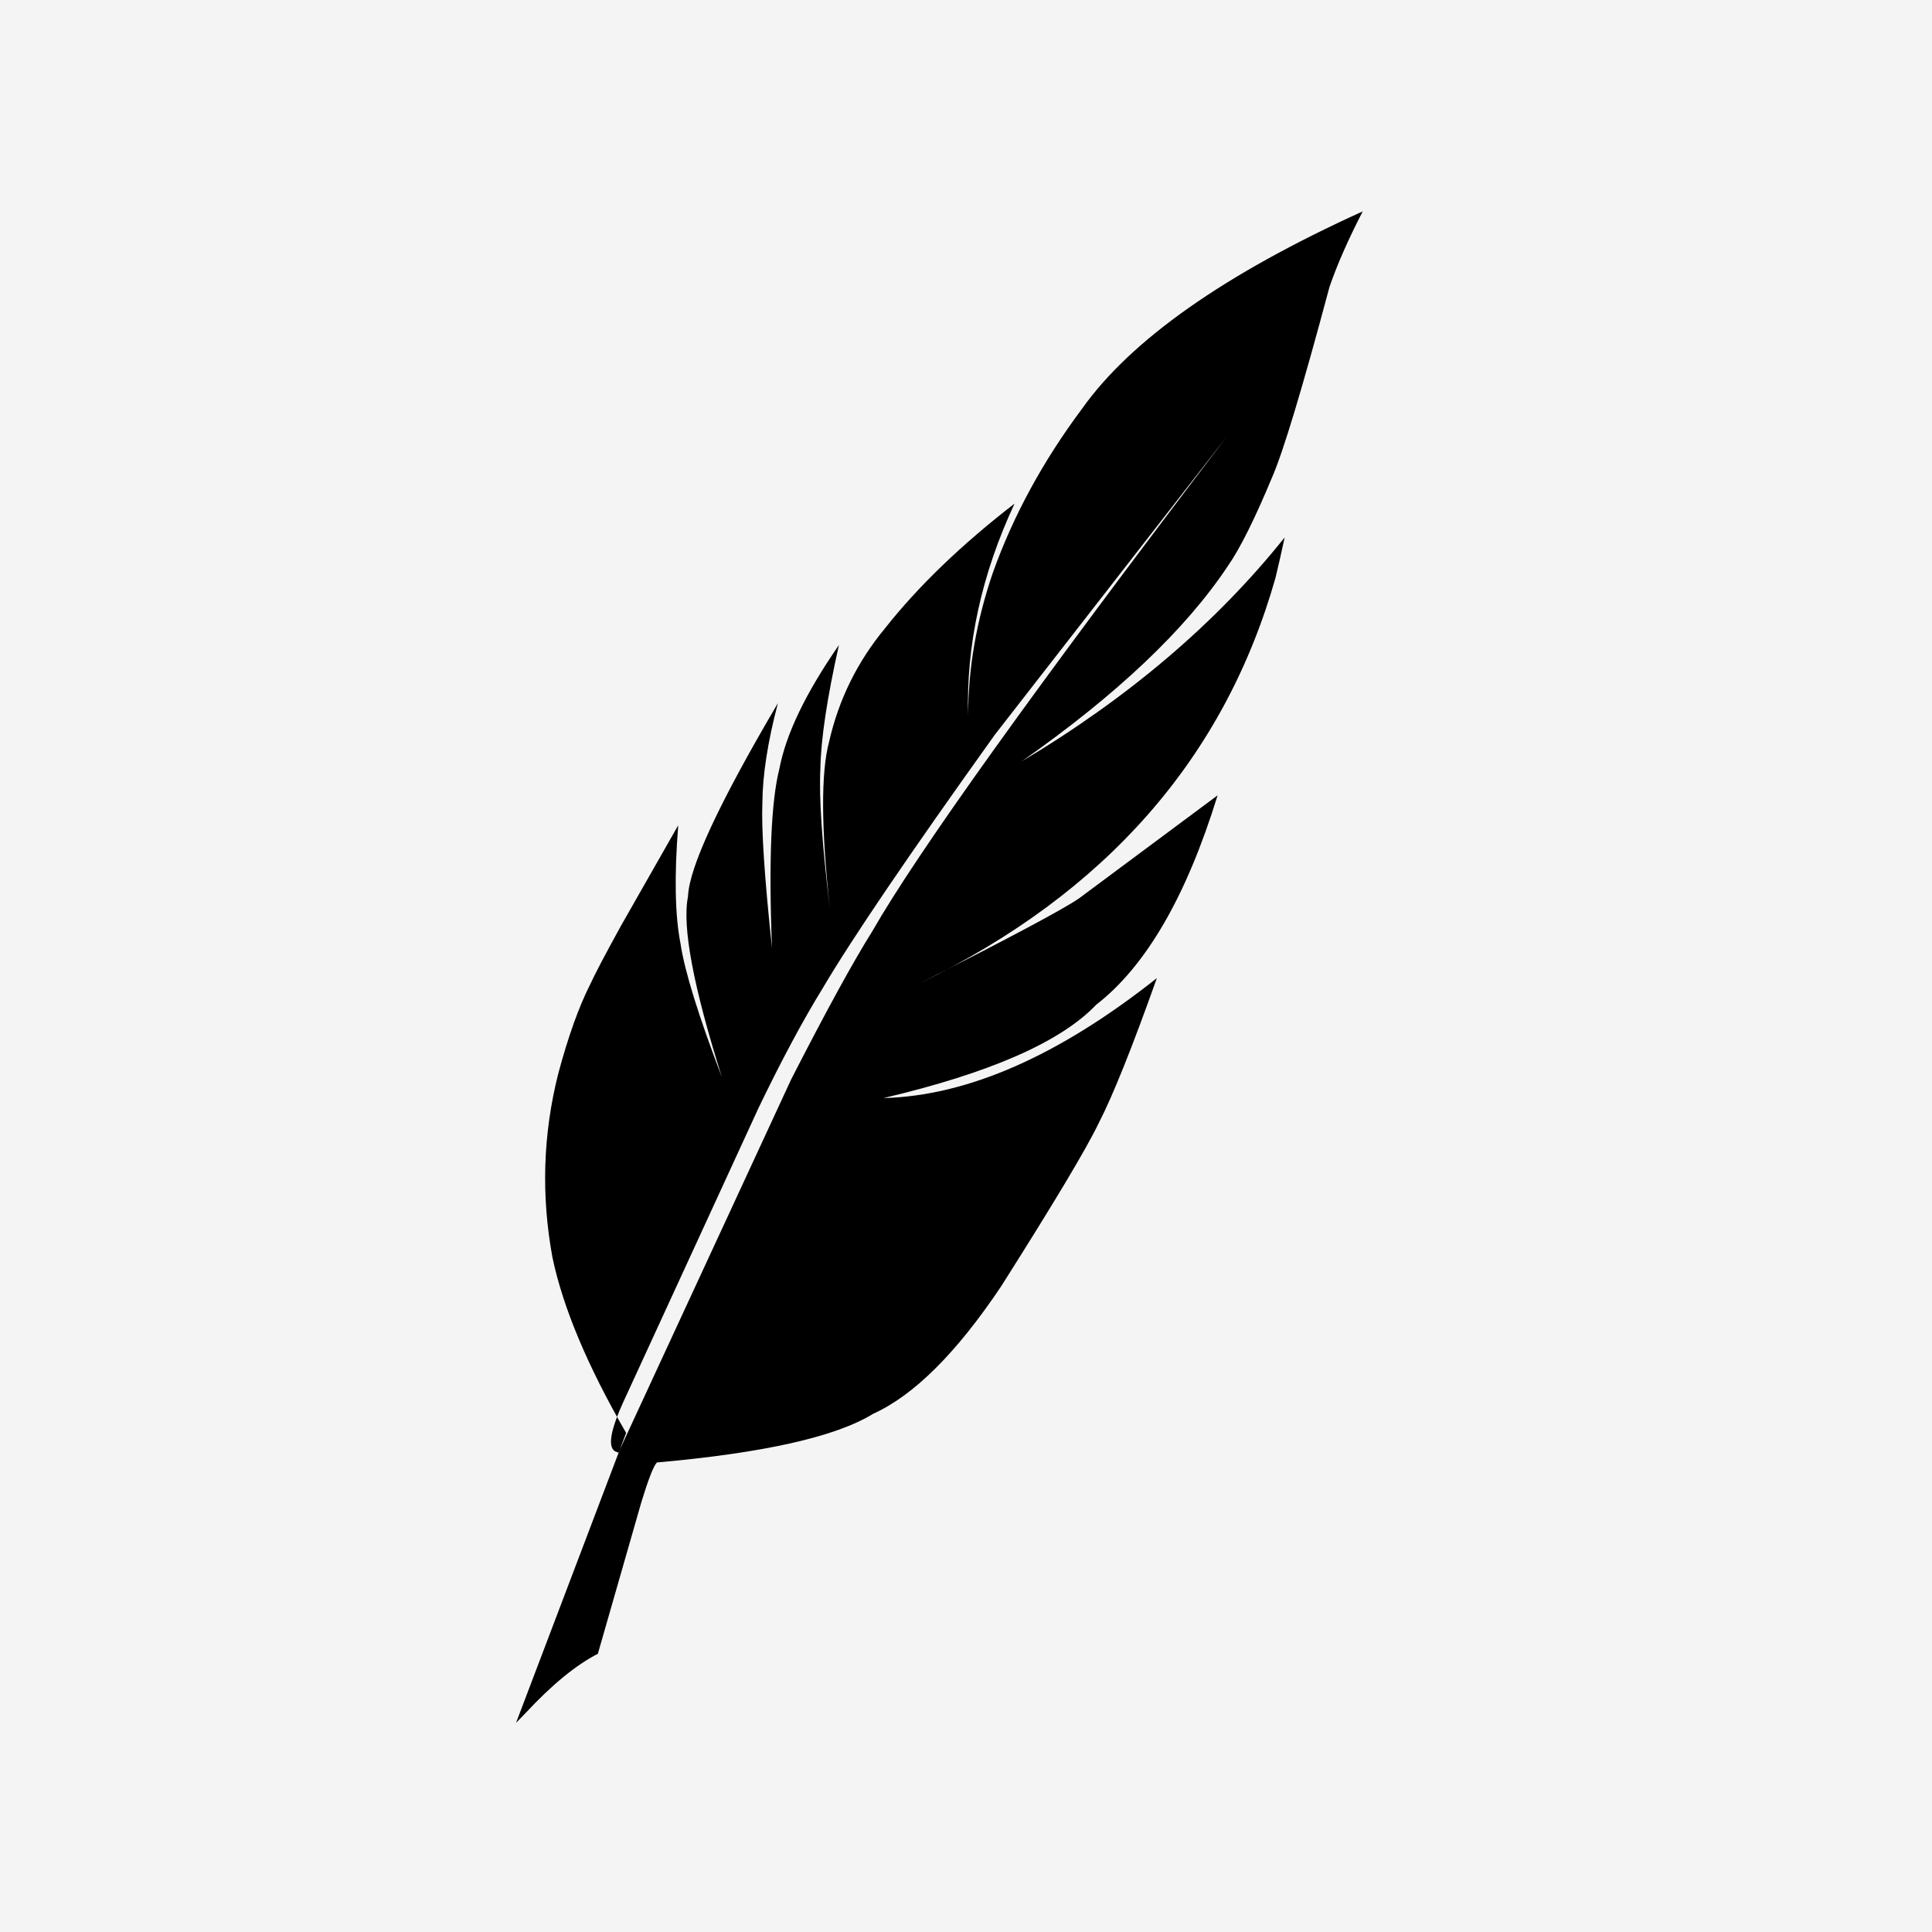
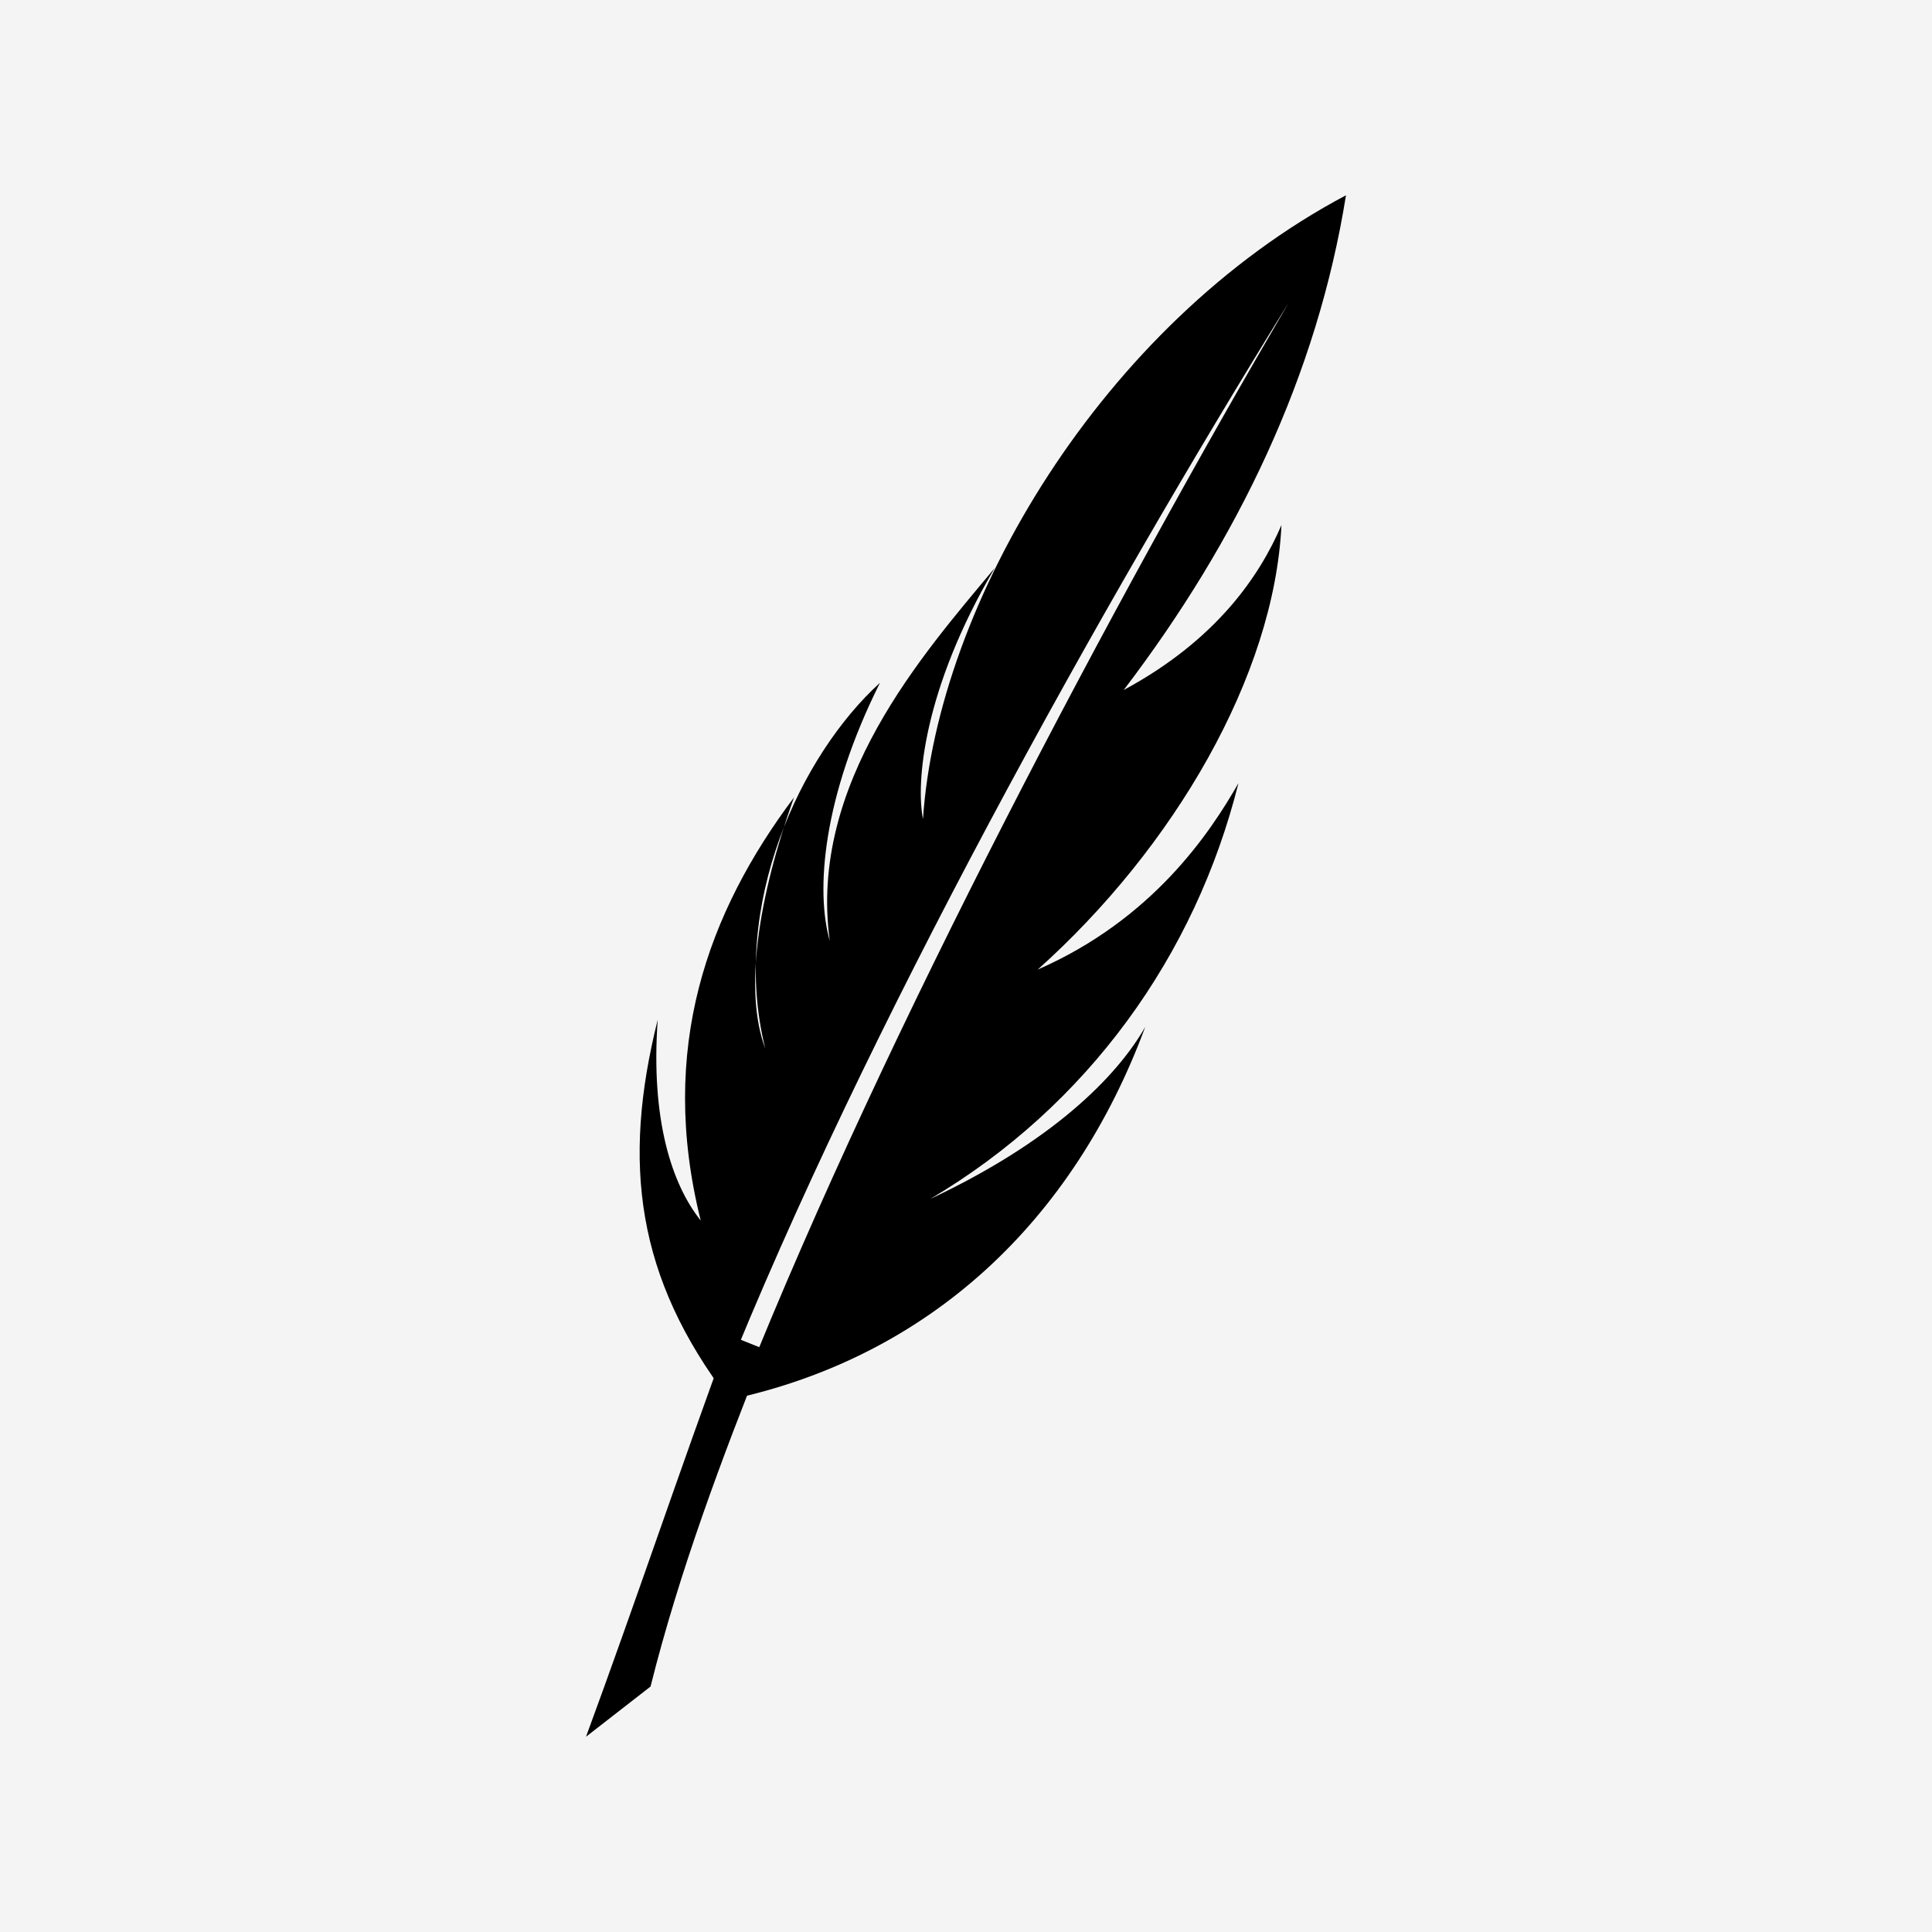
<svg xmlns="http://www.w3.org/2000/svg" width="1024" height="1024" viewBox="0 0 1024 1024">
  <rect width="1024" height="1024" fill="#F4F4F4" />
-   <g transform="translate(-155.495 -33.986) scale(0.40117)">
-     <path fill="#000000" fill-rule="evenodd" d="M 1069.391 2360.898 L 1081.879 2348.09 C 1116.77 2310.562 1148.641 2284.418 1177.488 2269.668 L 1235.051 2069.02 C 1244.398 2038.492 1251.23 2021.121 1255.531 2016.906 C 1396.73 2004.395 1491.93 1982.973 1541.148 1952.641 C 1595.059 1928.25 1651.441 1872.102 1710.301 1784.191 C 1780.281 1673.789 1823.27 1601.871 1839.27 1568.422 C 1857.852 1532.398 1883.441 1468.59 1916.039 1376.98 C 1786.41 1479.719 1665.988 1532.551 1554.789 1535.48 C 1695.32 1502.441 1788.988 1461.371 1835.789 1412.25 C 1901.602 1361.281 1955.102 1269.039 1996.27 1135.539 L 1813.16 1271.66 C 1792.859 1285.711 1722.691 1323.129 1602.672 1383.922 C 1848.469 1264.672 2005.18 1086.078 2072.77 848.141 C 2076.988 830.621 2081.02 812.84 2084.859 794.781 C 1994.719 907.59 1878.93 1006.211 1737.488 1090.648 C 1863.18 1002.48 1953.879 916.57 2009.59 832.891 C 2025.809 809.68 2045.398 770.43 2068.359 715.16 C 2082.961 681.828 2108.191 598.102 2144.059 463.961 C 2153.941 435 2168.59 401.68 2188.012 364 C 2005.129 446.93 1881.43 533.961 1816.898 625.121 C 1765.34 694.25 1726.16 766.34 1699.352 841.371 C 1677.711 904.578 1666.809 967.559 1666.66 1030.289 C 1663.98 937.012 1684.422 843.609 1728 750.07 C 1657.73 804.41 1600.691 859.32 1556.879 914.82 C 1520.262 959.051 1495.609 1009.102 1482.922 1064.98 C 1472.129 1105.711 1472.48 1178.871 1483.949 1284.48 C 1473.66 1199.828 1469.5 1138.379 1471.469 1100.141 C 1472.172 1061.16 1480.34 1006.781 1495.969 936.98 C 1452.191 1000.16 1425.98 1054.621 1417.328 1100.34 C 1406.328 1143.539 1403.07 1222.48 1407.551 1337.141 C 1397.641 1244.102 1393.41 1180.121 1394.852 1145.219 C 1395.148 1108.25 1401.988 1064.41 1415.371 1013.711 C 1337.488 1145.91 1297.898 1231.07 1296.59 1269.211 C 1288.609 1308.551 1303.52 1388.039 1341.32 1507.699 C 1310.41 1426.789 1292.199 1368.02 1286.68 1331.41 C 1279.391 1294.109 1278.379 1242 1283.66 1175.078 L 1207.82 1308.23 C 1186.859 1346.309 1173.281 1372.16 1167.102 1385.789 C 1152.172 1415.309 1138.141 1454.602 1125.039 1503.672 C 1104.969 1583.391 1102.441 1664.09 1117.449 1745.762 C 1131.23 1811.93 1163.691 1889.301 1214.84 1977.879 L 1069.391 2360.898  M 1204.539 2004.137 L 1202.809 2003.148 C 1189.199 1999.594 1192.98 1975.363 1214.129 1930.449 L 1390.02 1548.012 C 1420.449 1484.949 1448.641 1432.371 1474.59 1390.27 C 1512.719 1325.559 1588.5 1213.961 1701.93 1055.488 L 2008.109 661.891 C 1755.609 993.328 1599.609 1211.039 1540.109 1315.02 C 1514.77 1355.371 1479.012 1420.66 1432.828 1510.91 L 1204.539 2004.137 " />
+   <g transform="translate(37 19.9) scale(3.8)" fill="#000000">
+     <path fill-rule="evenodd" d="M178 22C174 47 163 70 147 91C160 84 166 75 169 68C168 89 154 113 135 130C151 123 159 111 163 104C157 128 142 149 120 162C137 154 146 145 150 138C140 165 120 184 92 190C79 173 77 157 82 137C81 151 84 160 88 165C82 141 89 122 101 106C96 120 94 133 97 141C92 121 102 100 113 90C105 106 104 119 106 126C103 104 119 86 129 74C119 91 118 104 119 109C121 79 144 40 178 22ZM170 37C144 79 111 138 91 188L94 188C114 138 146 78 170 37Z" />
+     <path d="M92 181C85 200 79 218 72 237L81 230C85 214 91 198 97 183Z" />
  </g>
</svg>
